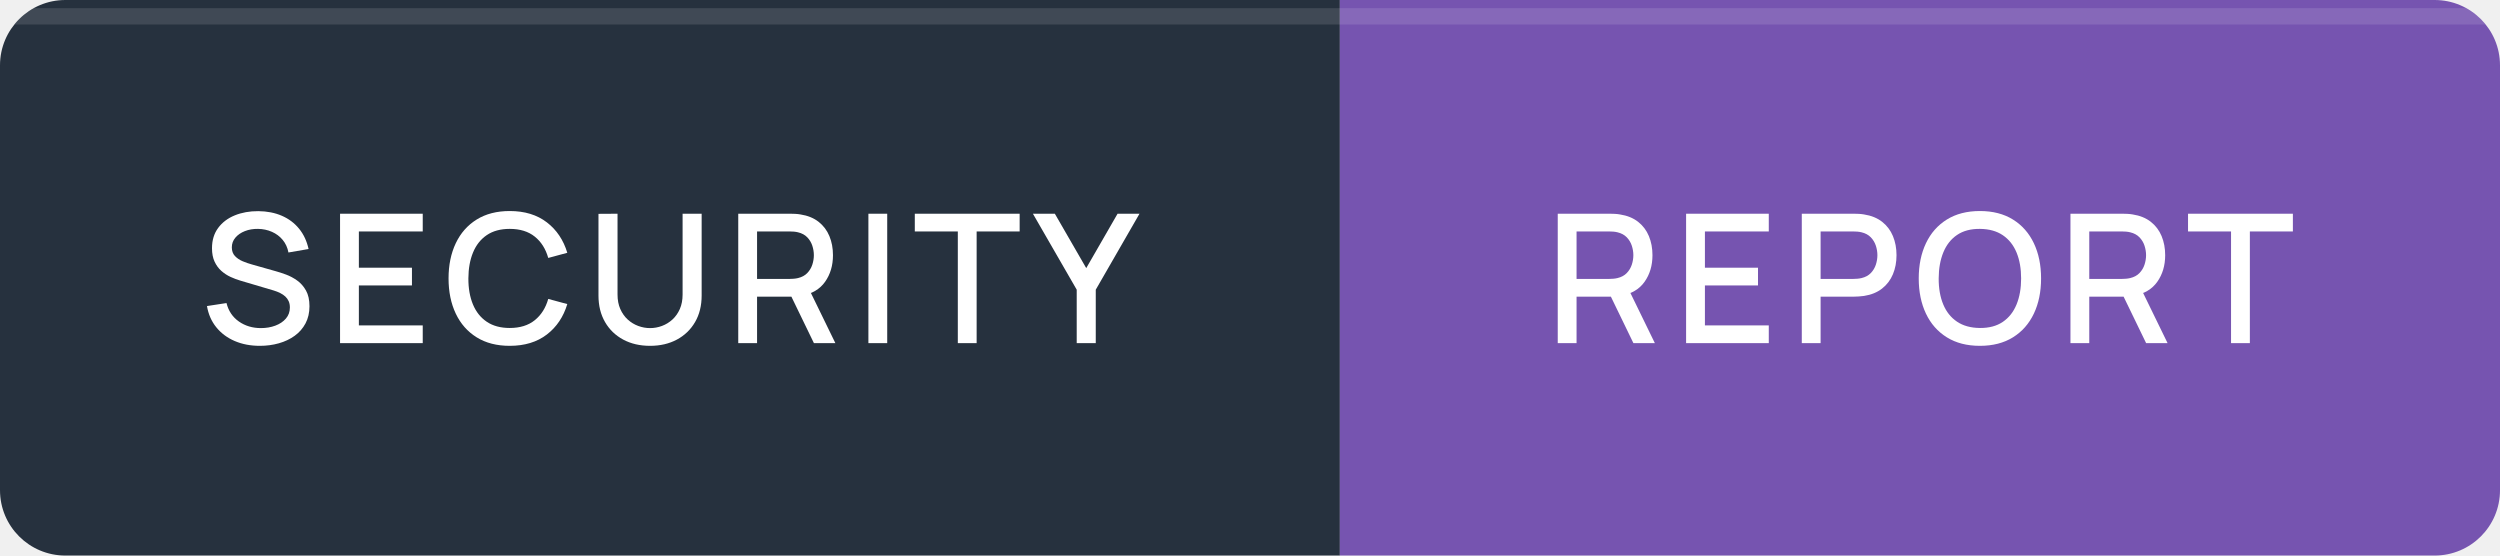
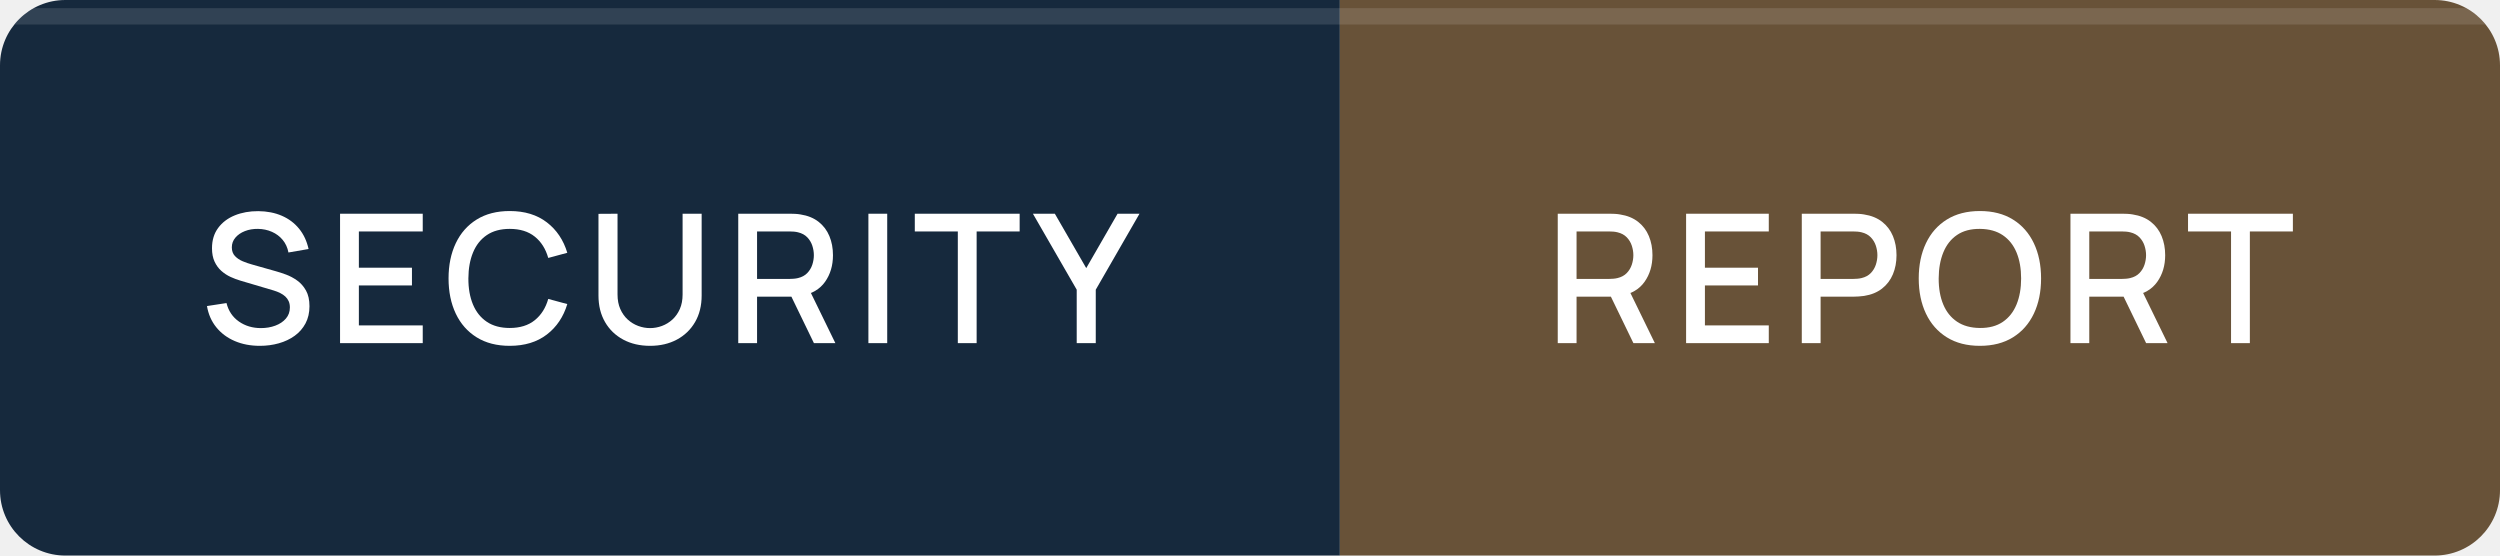
<svg xmlns="http://www.w3.org/2000/svg" width="153" height="34" viewBox="0 0 153 34" role="img" aria-label="SECURITY: REPORT">
  <defs>
    <path id="caption-0" d="M662.001 -30Q506.668 -30 382.167 23.5Q257.667 77 177.167 176.334Q96.667 275.668 73.334 412.668L290.671 446.002Q323.671 314.003 428.67 240.67Q533.67 167.337 674.002 167.337Q760.667 167.337 834 194.67Q907.333 222.003 951.666 273.502Q995.999 325.001 995.999 397.334Q995.999 436.333 982.666 466.332Q969.333 496.332 945.5 518.498Q921.667 540.665 888.334 557.331Q855.001 573.998 815.335 585.998L446.001 695.331Q392.002 710.998 336.168 736.664Q280.335 762.331 233.668 803.664Q187.001 844.997 158.167 906.664Q129.334 968.331 129.334 1055.999Q129.334 1189.333 197.834 1281.833Q266.334 1374.333 383.001 1421.833Q499.668 1469.333 644.668 1468.667Q791.002 1467.333 906.335 1417.333Q1021.669 1367.333 1098.169 1273.5Q1174.669 1179.667 1204.003 1047.333L979.999 1008.666Q964.665 1090.332 915.999 1148.831Q867.333 1207.331 796 1238.664Q724.667 1269.996 642.002 1271.33Q561.669 1272.663 495.503 1246.664Q429.337 1220.664 389.671 1173.998Q350.004 1127.332 350.004 1065.999Q350.004 1006 384.837 969.167Q419.67 932.334 471.337 910.834Q523.003 889.335 574.002 875.335L840.001 800.002Q890.002 786.335 953.669 762.835Q1017.336 739.335 1076.836 697.002Q1136.336 654.668 1175.169 585.501Q1214.003 516.335 1214.003 410.668Q1214.003 302.334 1170.003 219.667Q1126.002 137 1049.335 81.667Q972.668 26.333 873.001 -1.833Q773.335 -30 662.001 -30Z" />
    <path id="caption-1" d="M140 0V1440H1060.001V1242.663H349.337V839.336H940.001V641.999H349.337V197.337H1060.001V0Z" />
    <path id="caption-2" d="M740.668 -30Q525.001 -30 372.834 64.667Q220.667 159.333 140.334 328.333Q60 497.333 60 720Q60 942.667 140.334 1111.667Q220.667 1280.667 372.834 1375.333Q525.001 1470 740.668 1470Q990.001 1470 1153.668 1344.167Q1317.335 1218.334 1381.335 1005.334L1169.331 947.999Q1126.665 1098.998 1019.499 1185.164Q912.333 1271.33 740.668 1271.33Q587.669 1271.33 485.836 1202.33Q384.003 1133.331 332.67 1009.165Q281.337 884.999 280.671 720Q280.004 555.001 331.337 431.002Q382.67 307.003 485.169 237.836Q587.669 168.67 740.668 168.67Q912.333 168.67 1019.499 255.336Q1126.665 342.002 1169.331 492.001L1381.335 434.666Q1317.335 221.666 1153.668 95.833Q990.001 -30 740.668 -30Z" />
    <path id="caption-3" d="M714.001 -30Q544.667 -30 415.334 39.333Q286 108.667 213 234.5Q140 360.334 140 530.001V1438.667L352.004 1440V540.667Q352.004 449.001 383.003 379.169Q414.003 309.336 466.002 262.17Q518.002 215.003 582.668 191.17Q647.334 167.337 714.001 167.337Q782.001 167.337 846.667 191.504Q911.333 215.67 962.999 262.836Q1014.665 310.003 1045.331 379.835Q1075.998 449.668 1075.998 540.667V1440H1288.001V530.001Q1288.001 360.667 1215.001 234.834Q1142.001 109 1012.668 39.5Q883.334 -30 714.001 -30Z" />
    <path id="caption-4" d="M140 0V1440H722.002Q743.002 1440 774.002 1438.5Q805.002 1437 832.669 1432Q953.336 1413.333 1033.836 1350.166Q1114.336 1287 1154.17 1191.166Q1194.003 1095.333 1194.003 978.666Q1194.003 806.665 1106.003 682.332Q1018.003 557.998 842.002 527.331L756.666 517.332H349.337V0ZM981.998 0 697.998 586 908.669 640 1220.669 0ZM349.337 714.668H714.001Q733.668 714.668 758.168 716.668Q782.668 718.668 804.668 724.002Q869.001 739.335 907.834 779.668Q946.666 820.001 963.999 872.834Q981.332 925.667 981.332 978.666Q981.332 1031.665 963.999 1084.498Q946.666 1137.33 907.834 1177.663Q869.001 1217.997 804.668 1233.33Q782.668 1238.997 758.168 1240.83Q733.668 1242.663 714.001 1242.663H349.337Z" />
    <path id="caption-5" d="M160 0V1440H369.337V0Z" />
    <path id="caption-6" d="M498.665 0V1242.663H20V1440H1186.667V1242.663H708.002V0Z" />
    <path id="caption-7" d="M487.334 0V594.666L0 1440H244.005L593.336 834.671L942 1440H1186.005L699.338 594.666V0Z" />
    <path id="caption-8" d="M140 0V1440H722.002Q743.002 1440 774.002 1438.5Q805.002 1437 832.669 1432Q953.336 1413.333 1033.836 1350.166Q1114.336 1287 1154.17 1191.166Q1194.003 1095.333 1194.003 978.666Q1194.003 861.999 1153.836 766.165Q1113.67 670.332 1033.169 607.165Q952.669 543.998 832.669 525.332Q805.002 521.332 773.669 519.332Q742.335 517.332 722.002 517.332H349.337V0ZM349.337 714.668H714.001Q733.668 714.668 758.168 716.668Q782.668 718.668 804.668 724.002Q869.001 739.335 907.834 779.668Q946.666 820.001 963.999 872.834Q981.332 925.667 981.332 978.666Q981.332 1031.665 963.999 1084.498Q946.666 1137.33 907.834 1177.663Q869.001 1217.997 804.668 1233.33Q782.668 1238.997 758.168 1240.83Q733.668 1242.663 714.001 1242.663H349.337Z" />
    <path id="caption-9" d="M740.668 -30Q525.001 -30 372.834 64.667Q220.667 159.333 140.334 328.333Q60 497.333 60 720Q60 942.667 140.334 1111.667Q220.667 1280.667 372.834 1375.333Q525.001 1470 740.668 1470Q956.334 1470 1108.501 1375.333Q1260.668 1280.667 1341.002 1111.667Q1421.335 942.667 1421.335 720Q1421.335 497.333 1341.002 328.333Q1260.668 159.333 1108.501 64.667Q956.334 -30 740.668 -30ZM740.668 168.67Q893.667 167.337 995.499 236.503Q1097.332 305.669 1148.332 430.335Q1199.331 555.001 1199.331 720Q1199.331 884.999 1148.332 1008.498Q1097.332 1131.997 995.499 1200.997Q893.667 1269.996 740.668 1271.33Q587.669 1272.663 486.169 1203.664Q384.67 1134.664 333.67 1009.832Q282.671 884.999 282.004 720Q281.337 555.001 332.337 431.668Q383.337 308.336 485.503 239.17Q587.669 170.004 740.668 168.67Z" />
  </defs>
  <g font-family="Segoe UI, Arial, sans-serif">
    <clipPath id="edge">
      <rect width="153" height="34" rx="4" />
    </clipPath>
    <g clip-path="url(#edge)">
-       <rect width="82" height="34" fill="#26313e" />
-       <rect x="82" width="71" height="34" fill="#7654b0" />
+       <rect width="82" height="34" fill="#16293d" />
+       <rect x="82" width="71" height="34" fill="#685238" />
      <path d="M0 1H153" stroke="#fff" opacity=".12" />
    </g>
    <g fill="#fff" font-size="11" font-weight="600" letter-spacing=".7" text-anchor="middle">
      <g aria-label="SECURITY" fill="#fff" transform="translate(12.2628 21) scale(0.0055 -0.0055)">
        <use href="#caption-0" transform="translate(0 0)" />
        <use href="#caption-1" transform="translate(1414.27 0)" />
        <use href="#caption-2" transform="translate(2701.55 0)" />
        <use href="#caption-3" transform="translate(4289.82 0)" />
        <use href="#caption-4" transform="translate(5845.09 0)" />
        <use href="#caption-5" transform="translate(7273.36 0)" />
        <use href="#caption-6" transform="translate(7929.64 0)" />
        <use href="#caption-7" transform="translate(9263.91 0)" />
      </g>
      <g aria-label="REPORT" fill="#fff" transform="translate(94.564 21) scale(0.0055 -0.0055)">
        <use href="#caption-4" transform="translate(0 0)" />
        <use href="#caption-1" transform="translate(1428.27 0)" />
        <use href="#caption-8" transform="translate(2715.55 0)" />
        <use href="#caption-9" transform="translate(4096.82 0)" />
        <use href="#caption-4" transform="translate(5705.09 0)" />
        <use href="#caption-6" transform="translate(7133.36 0)" />
      </g>
    </g>
  </g>
</svg>
